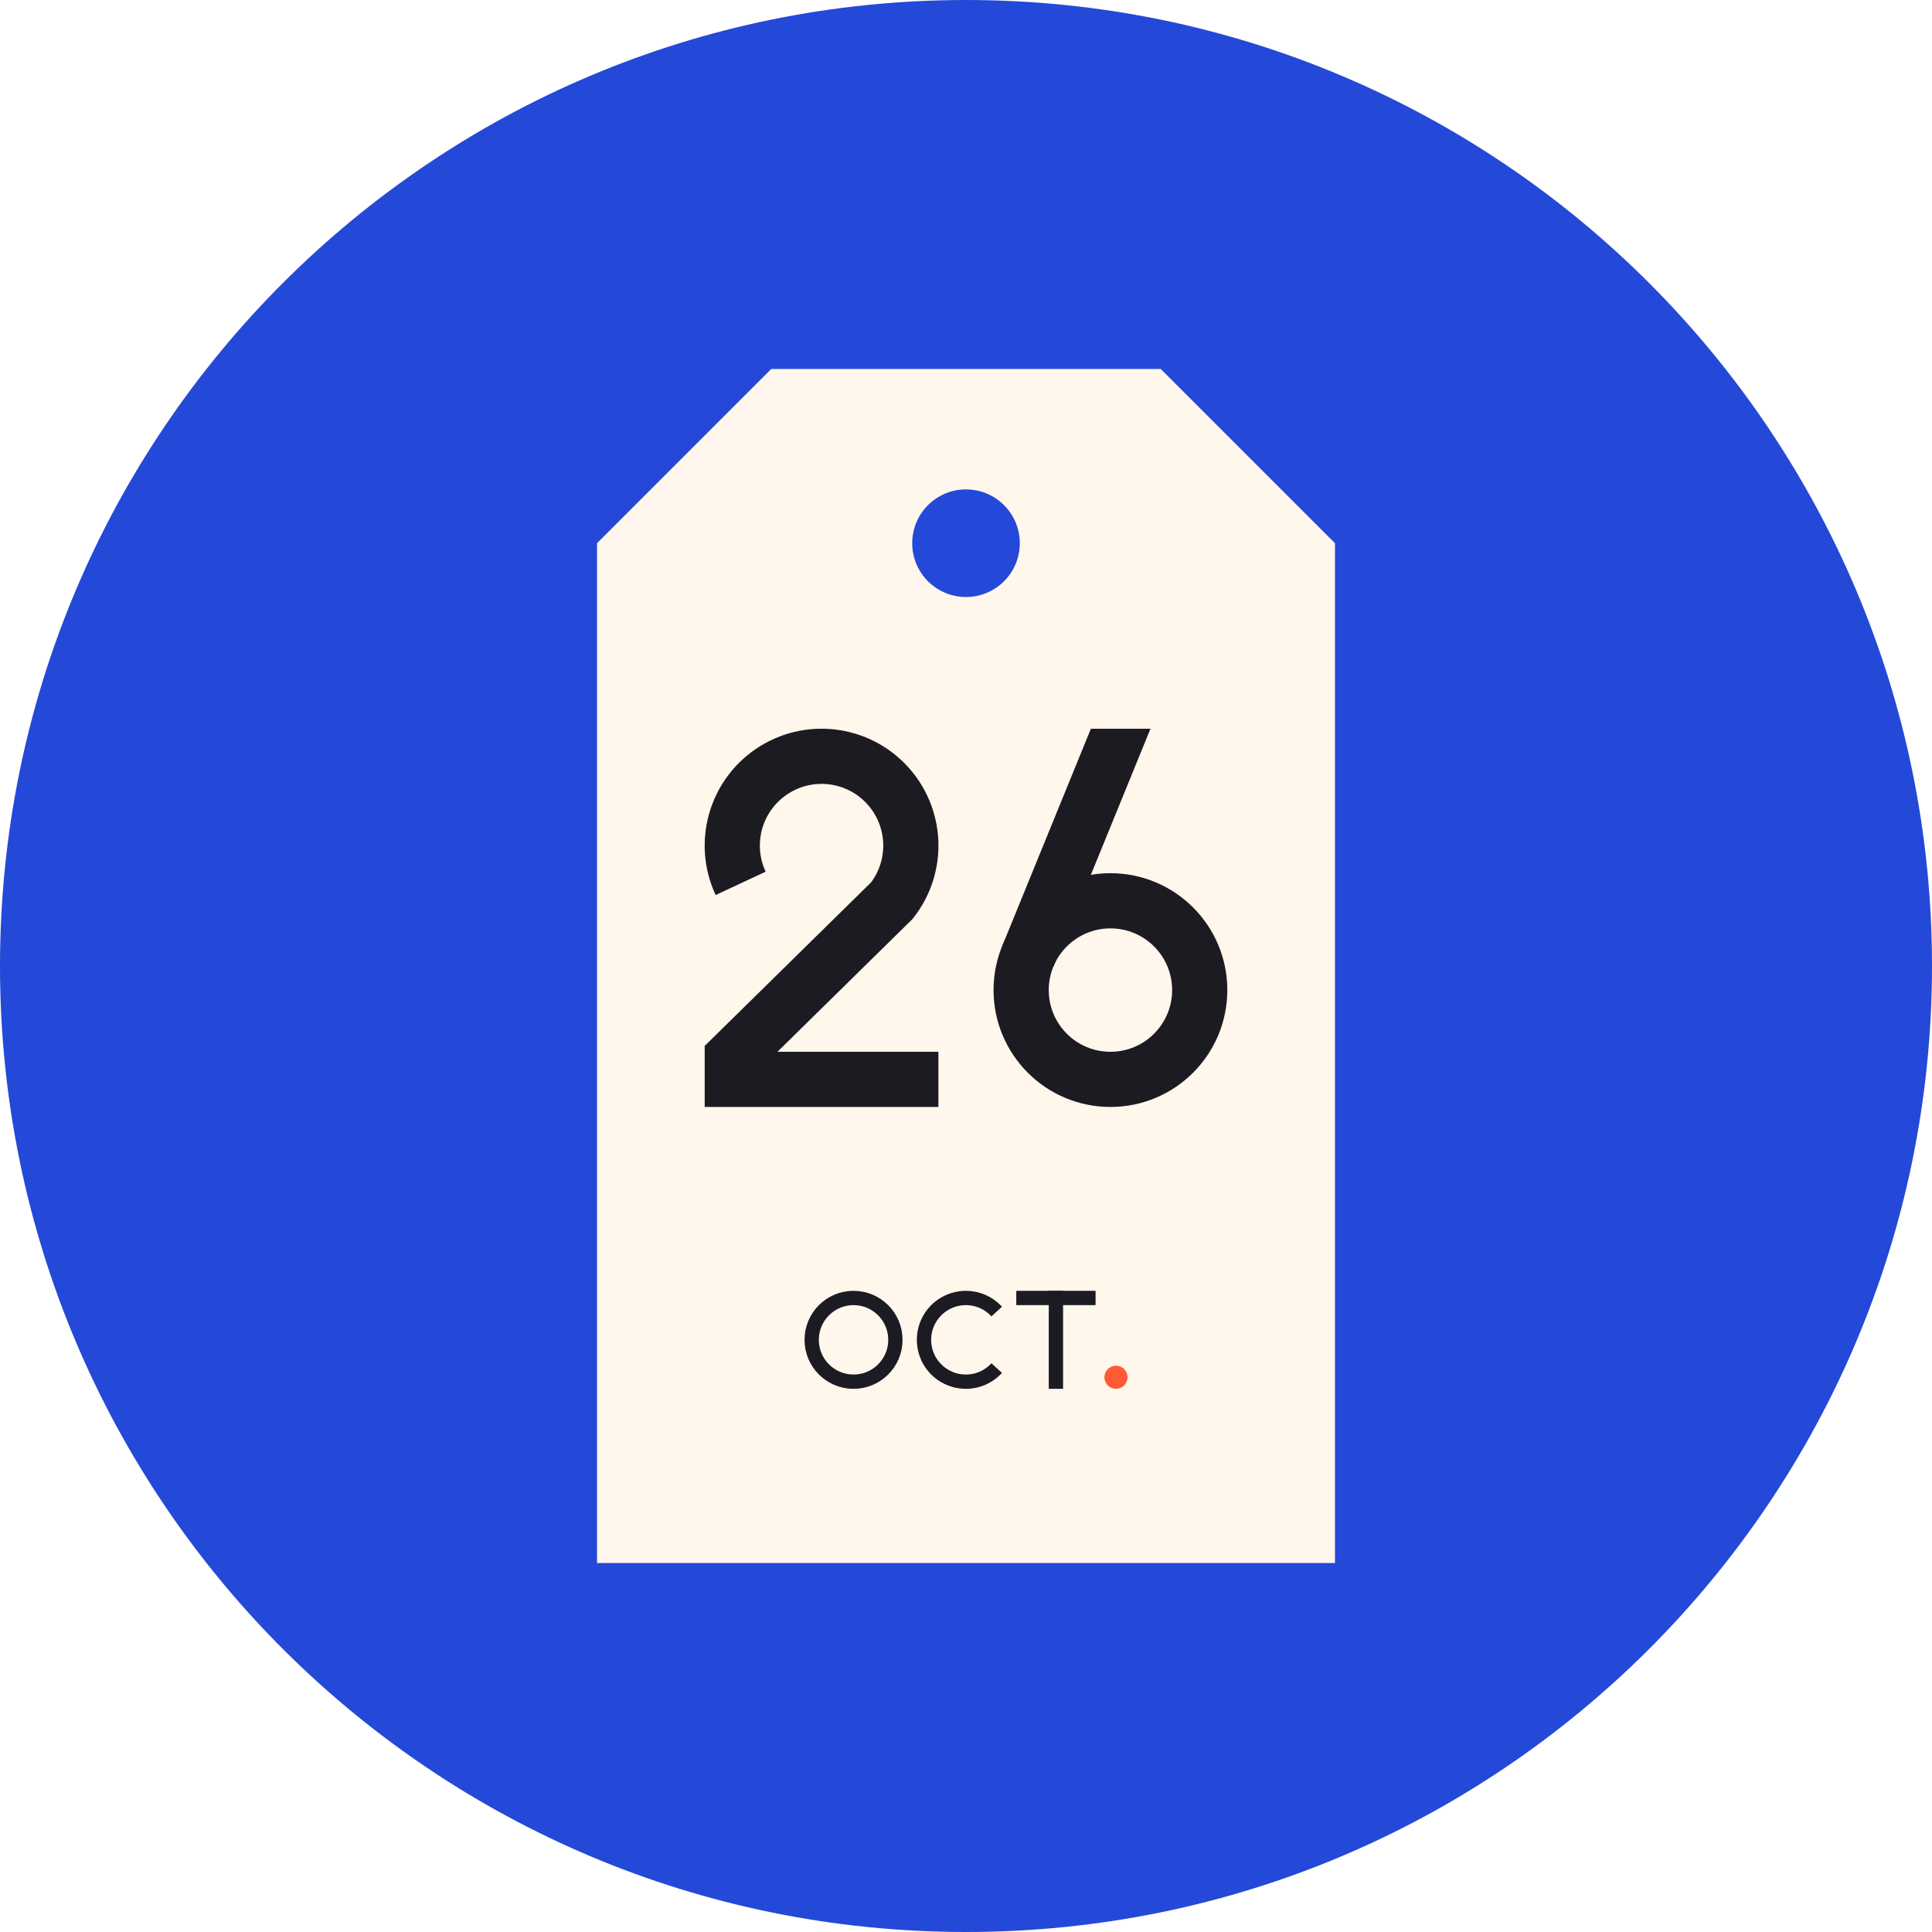
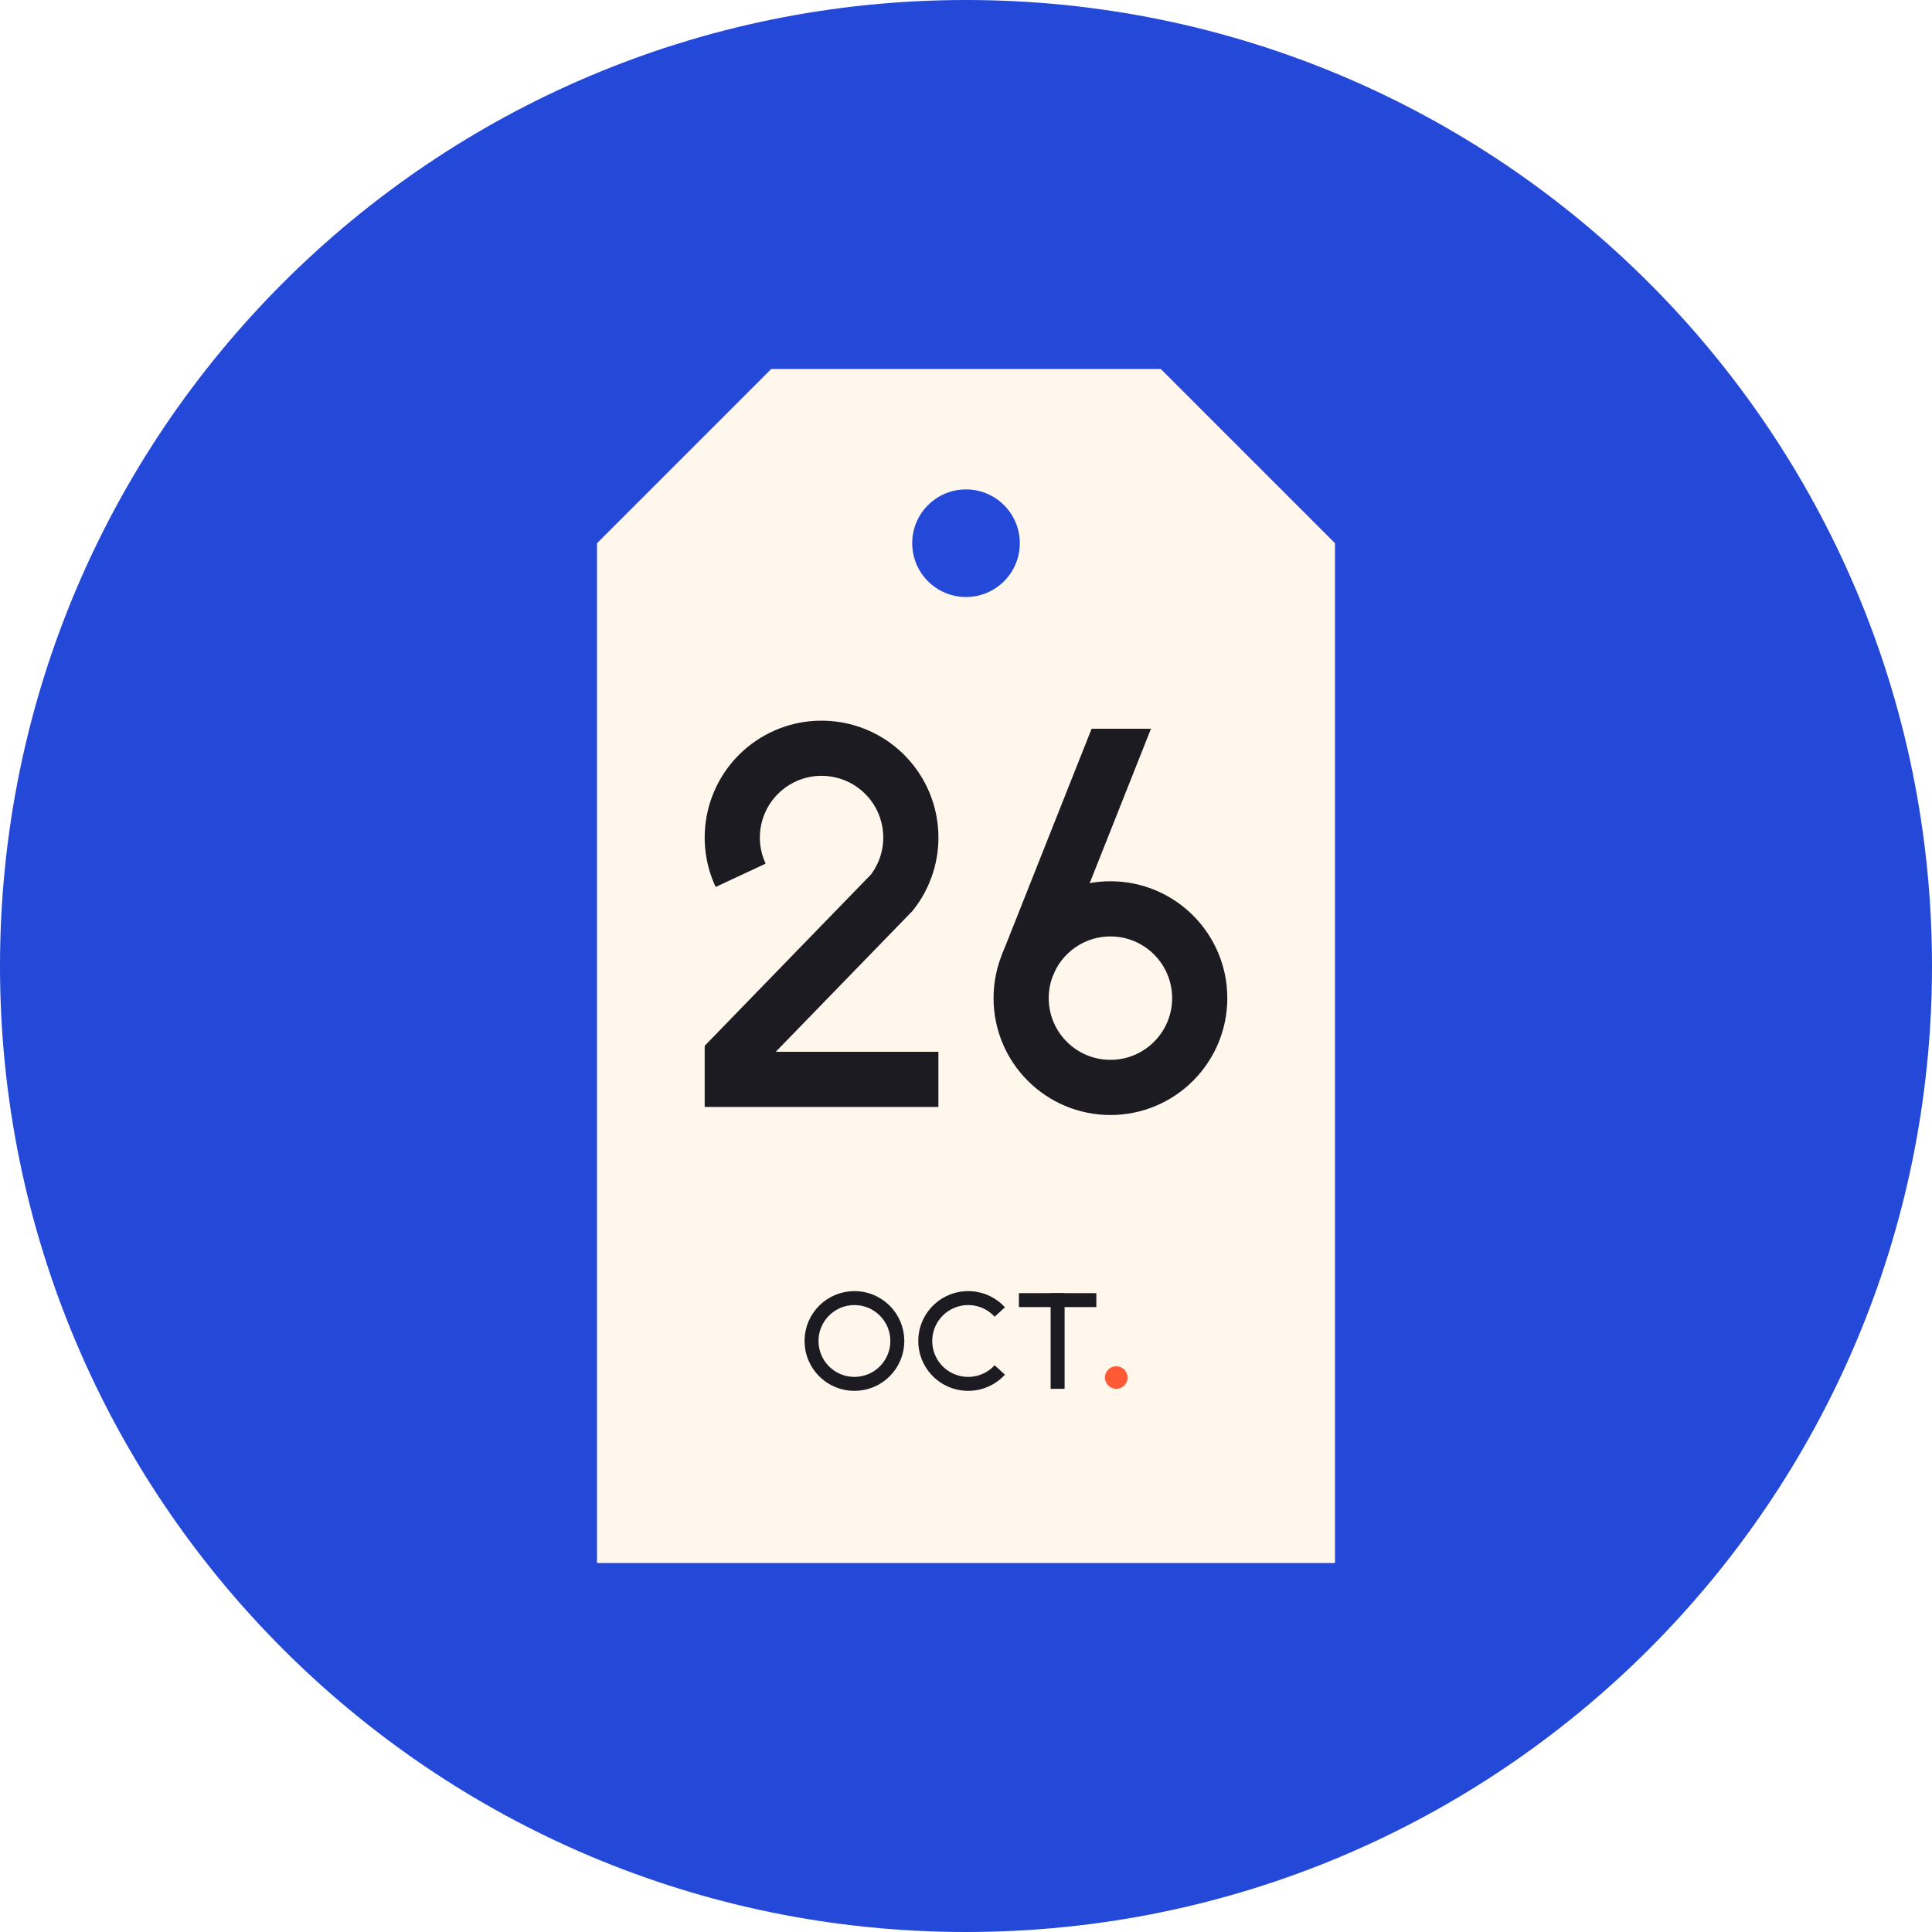
<svg xmlns="http://www.w3.org/2000/svg" viewBox="0 0 1080 1080" width="1080" height="1080">
  <circle cx="540" cy="540" r="540" fill="#2449D8" />
  <g transform="translate(333.74,206.26) scale(4.12523)">
    <path d="M23.61,0 H76.39 L100.0,23.61 V161.80 H0 V23.61 Z" fill="#FFF6EC" />
    <circle cx="50.0" cy="23.61" r="7.29" fill="#2449D8" />
    <g transform="translate(14.59,100.00) scale(0.51246)">
      <clipPath id="tn130">
-         <rect x="0.00" y="-100.00" width="61.80" height="100.00" />
+         <rect x="0.00" y="-102.13" width="61.80" height="102.13" />
      </clipPath>
      <g clip-path="url(#tn130)">
-         <path d="M9.51,-59.12 A23.61,23.61 0 1 1 49.50,-54.56 L4.38,-10.21" fill="none" stroke="#1C1B22" stroke-width="14.59" />
+         <path d="M9.51,-61.25 A23.61,23.61 0 1 1 49.50,-56.69 L4.38,-10.21" fill="none" stroke="#1C1B22" stroke-width="14.59" />
        <rect x="0.00" y="-14.59" width="61.80" height="14.59" fill="#1C1B22" />
      </g>
      <clipPath id="tn131">
        <rect x="61.80" y="-100.00" width="90.98" height="114.59" />
      </clipPath>
      <g clip-path="url(#tn131)">
-         <circle cx="107.29" cy="-30.90" r="23.61" fill="none" stroke="#1C1B22" stroke-width="14.59" />
-         <line x1="115.95" y1="-114.59" x2="85.44" y2="-39.82" stroke="#1C1B22" stroke-width="14.59" />
+         <circle cx="107.29" cy="-28.77" r="23.61" fill="none" stroke="#1C1B22" stroke-width="14.59" />
+         <line x1="115.95" y1="-114.59" x2="85.35" y2="-37.48" stroke="#1C1B22" stroke-width="14.59" />
      </g>
    </g>
-     <g transform="translate(28.12,138.20) scale(0.13281)">
-       <circle cx="50.00" cy="-50.00" r="42.71" fill="none" stroke="#1C1B22" stroke-width="14.59" />
-       <path d="M196.08,-21.15 A42.71,42.71 0 1 1 196.08,-78.85" fill="none" stroke="#1C1B22" stroke-width="14.59" />
-       <rect x="216.05" y="-100.00" width="80.90" height="14.59" fill="#1C1B22" />
-       <rect x="249.20" y="-100.00" width="14.59" height="100.00" fill="#1C1B22" />
-       <circle cx="317.77" cy="-11.80" r="11.80" fill="#FF5A36" />
+     <g transform="translate(28.12,138.20) scale(0.12968)">
+       <circle cx="52.13" cy="-50.00" r="44.83" fill="none" stroke="#1C1B22" stroke-width="14.59" />
+       <path d="M204.03,-19.72 A44.83,44.83 0 1 1 204.03,-80.28" fill="none" stroke="#1C1B22" stroke-width="14.59" />
+       <rect x="224.00" y="-100.00" width="80.90" height="14.59" fill="#1C1B22" />
+       <rect x="257.16" y="-100.00" width="14.59" height="100.00" fill="#1C1B22" />
+       <circle cx="325.73" cy="-11.80" r="11.80" fill="#FF5A36" />
    </g>
  </g>
</svg>
